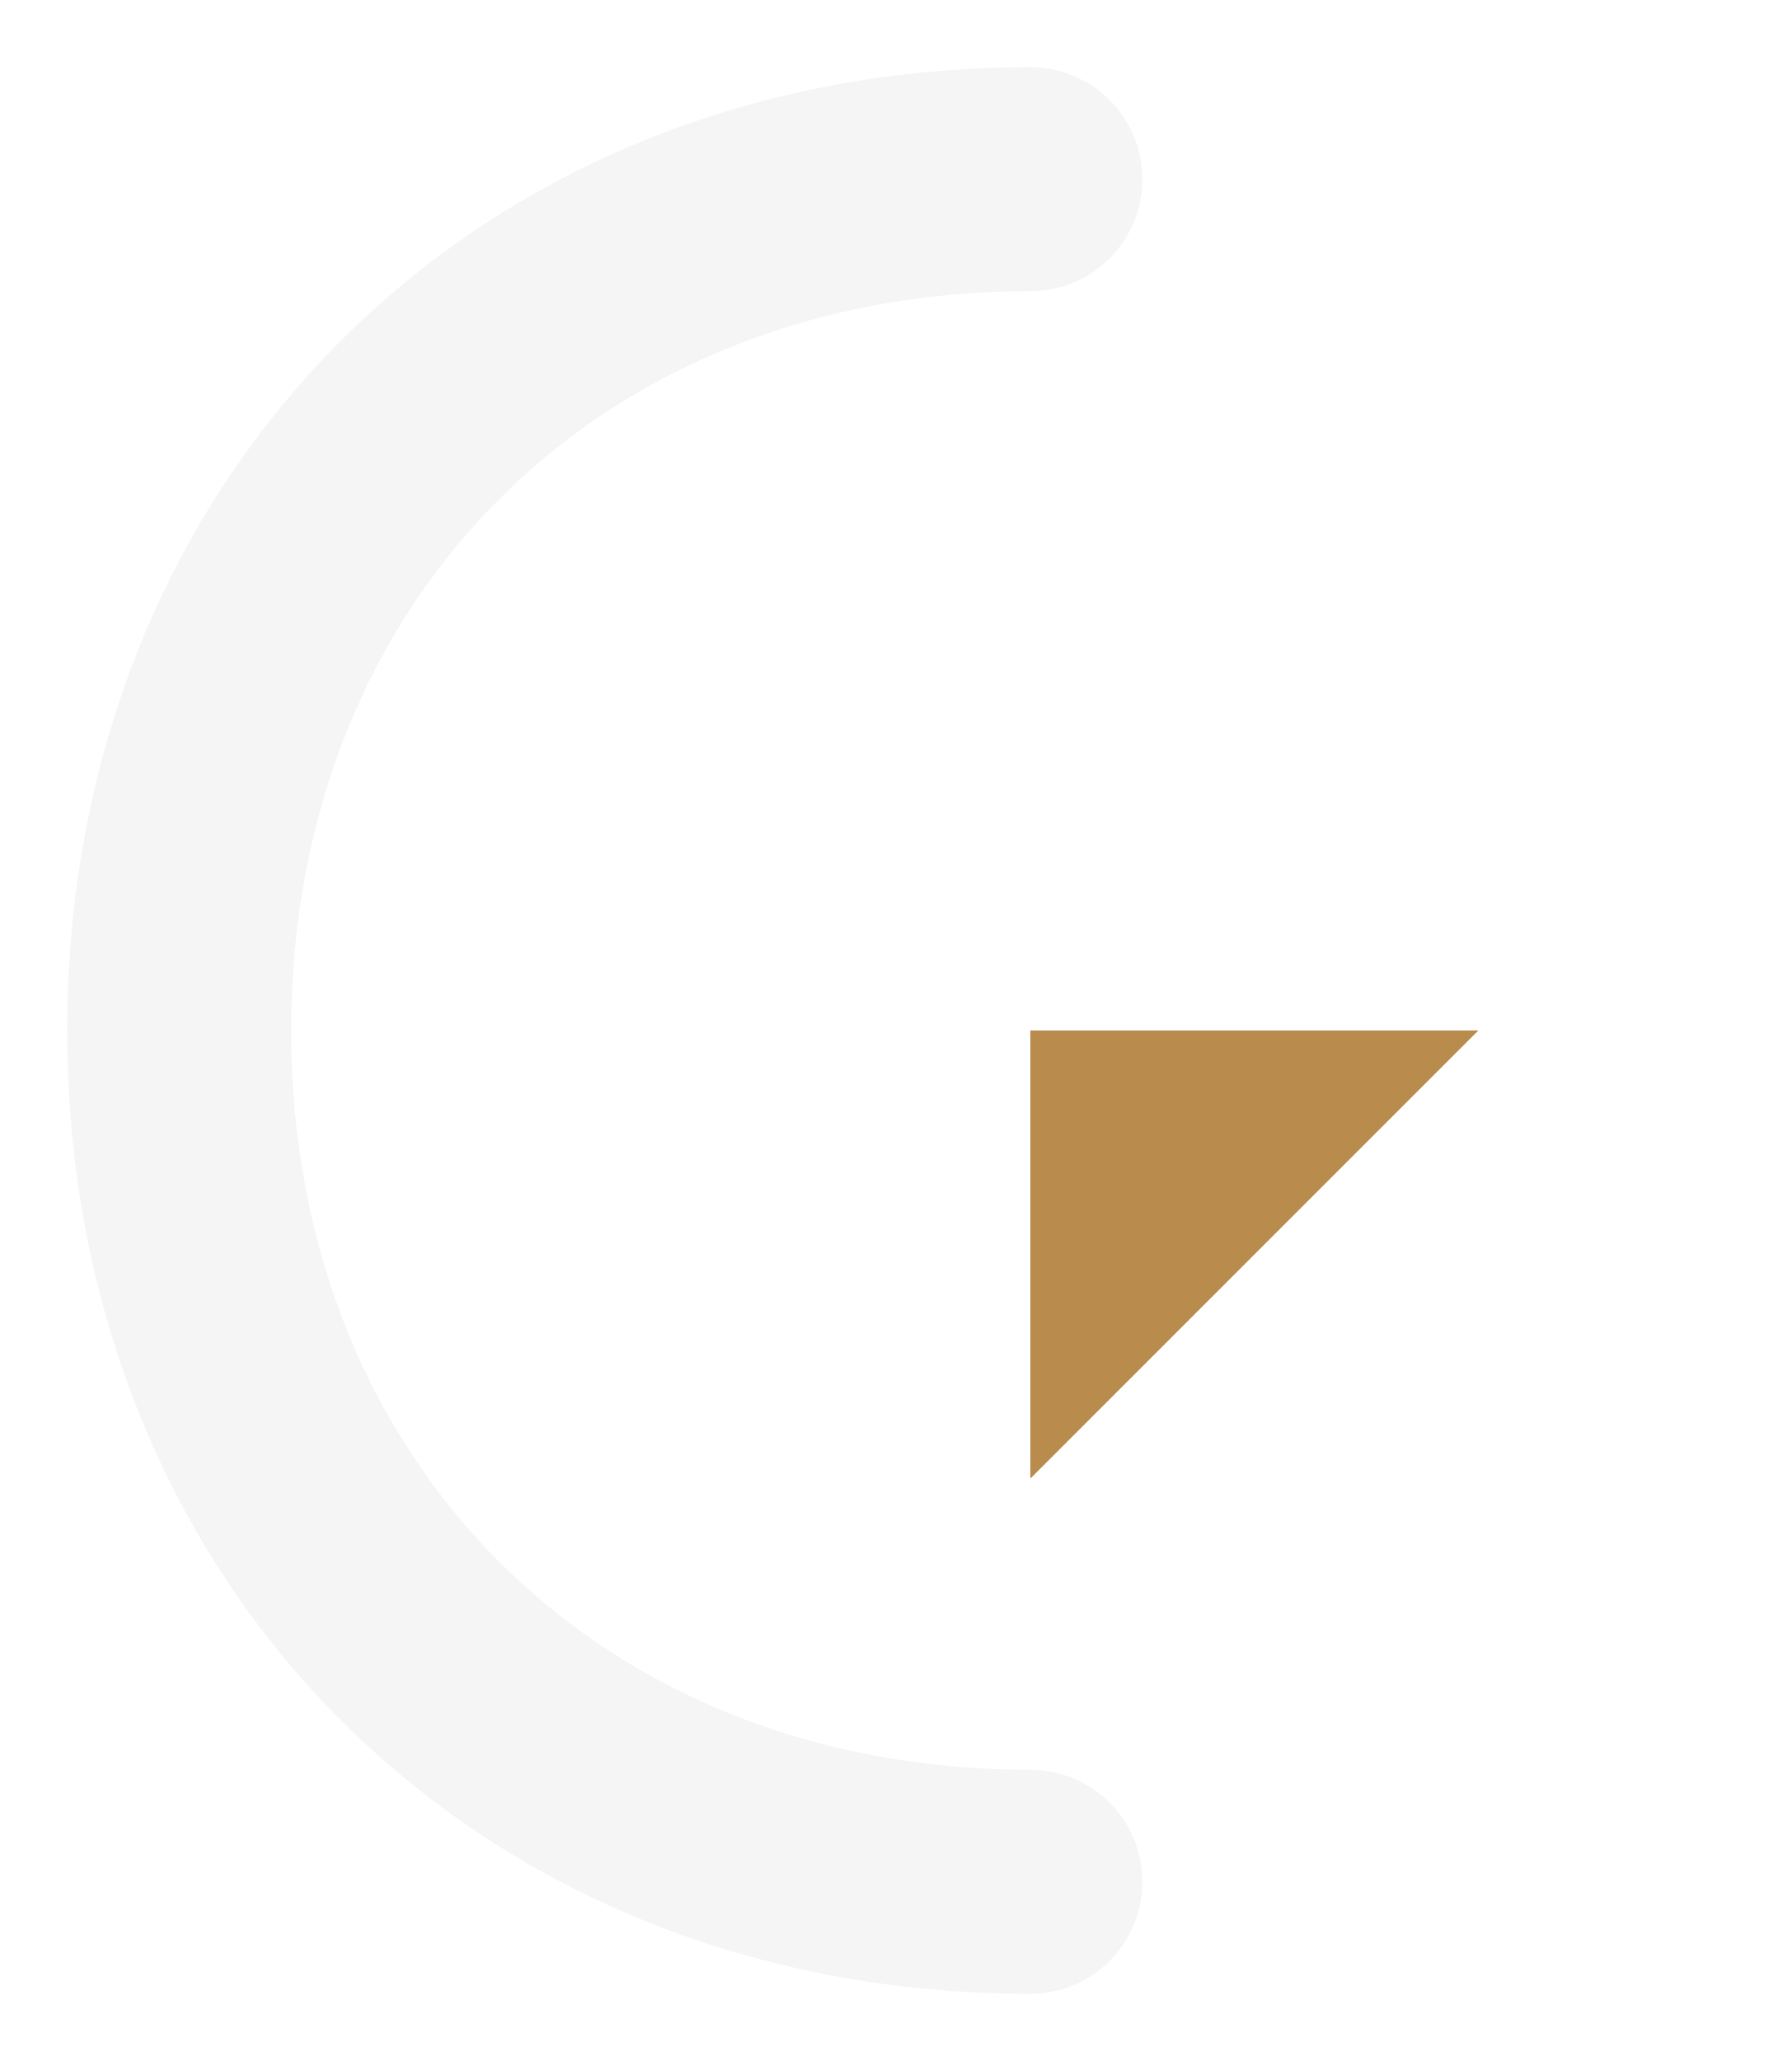
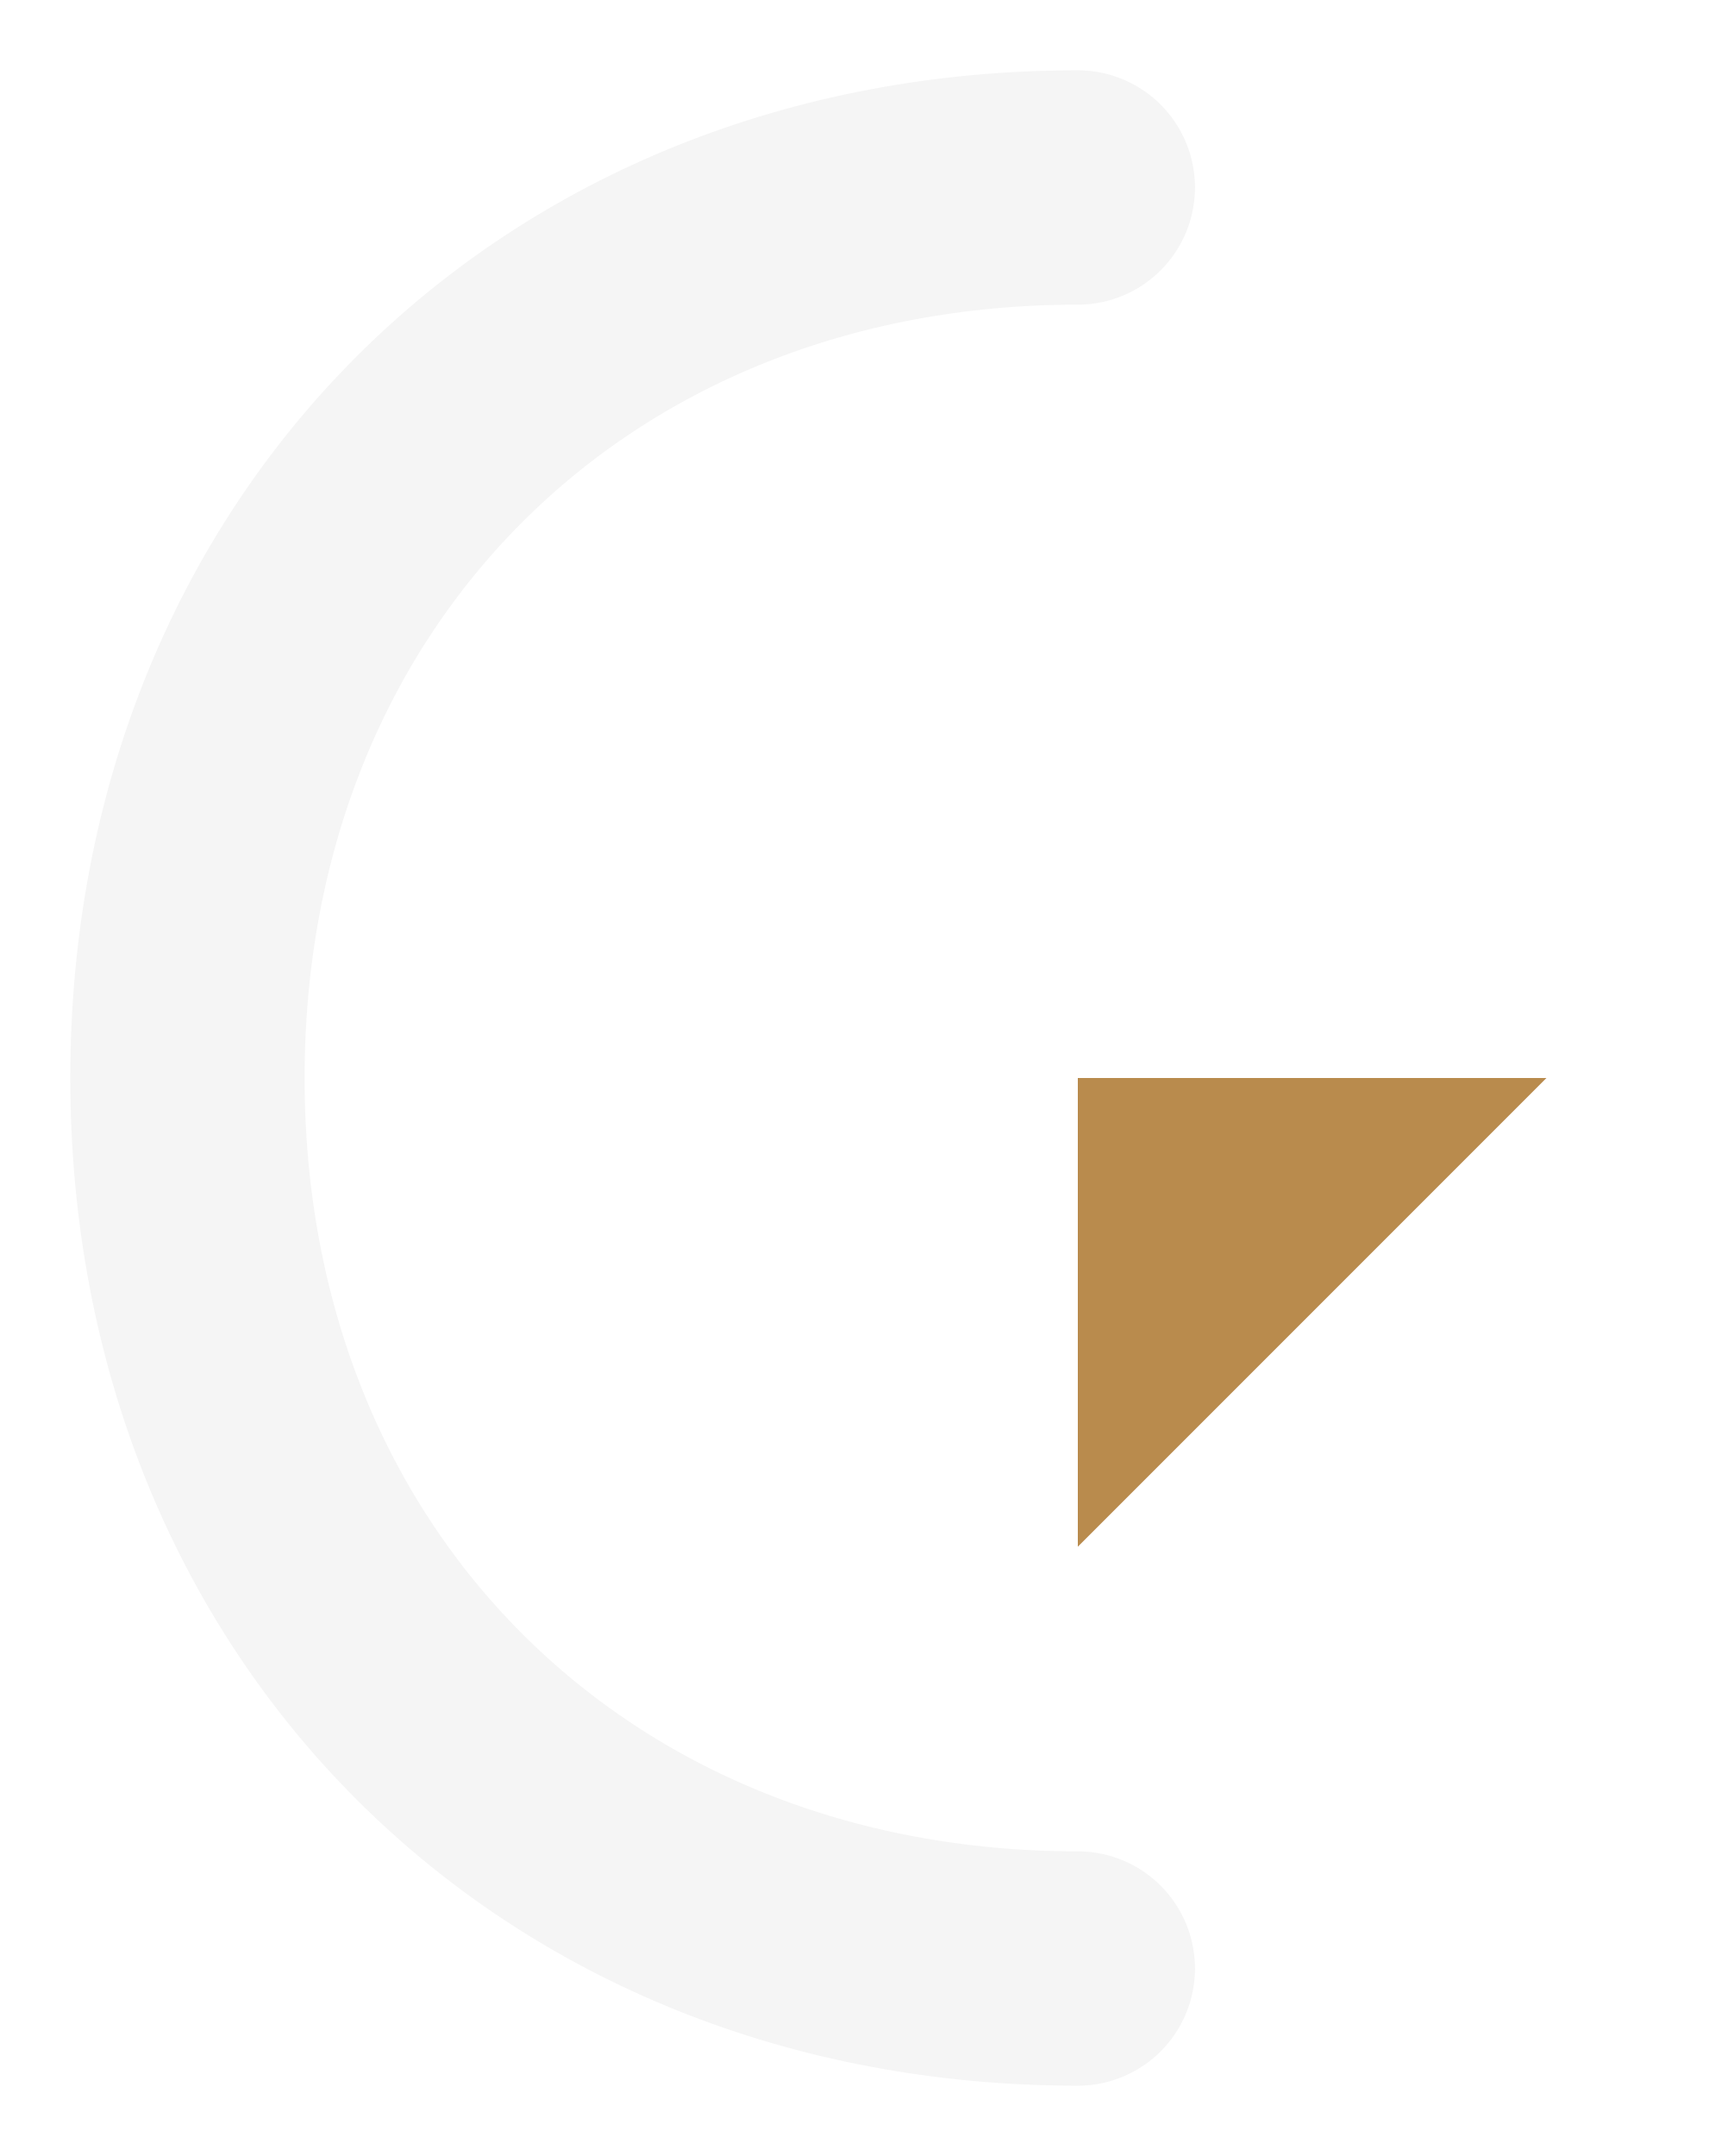
- <svg xmlns="http://www.w3.org/2000/svg" viewBox="0 0 80 92" role="img" aria-label="cartapel">
+ <svg xmlns="http://www.w3.org/2000/svg" width="74" height="92" viewBox="0 0 74 92">
  <g fill="none" fill-rule="evenodd">
-     <path d="M46 8C24 8 8 24 8 46C8 68 24 84 46 84" stroke="#F5F5F5" stroke-width="10" stroke-linecap="round" />
-     <path d="M46 46L66 46L46 66Z" fill="#B98B4D" />
+     <path d="M46 8              C24 8 8 24 8 46              C8 68 24 84 46 84" stroke="#F5F5F5" stroke-width="10" stroke-linecap="round" />
+     <path d="M46 46 L66 46 L46 66 Z" fill="#B98B4D" />
  </g>
</svg>
